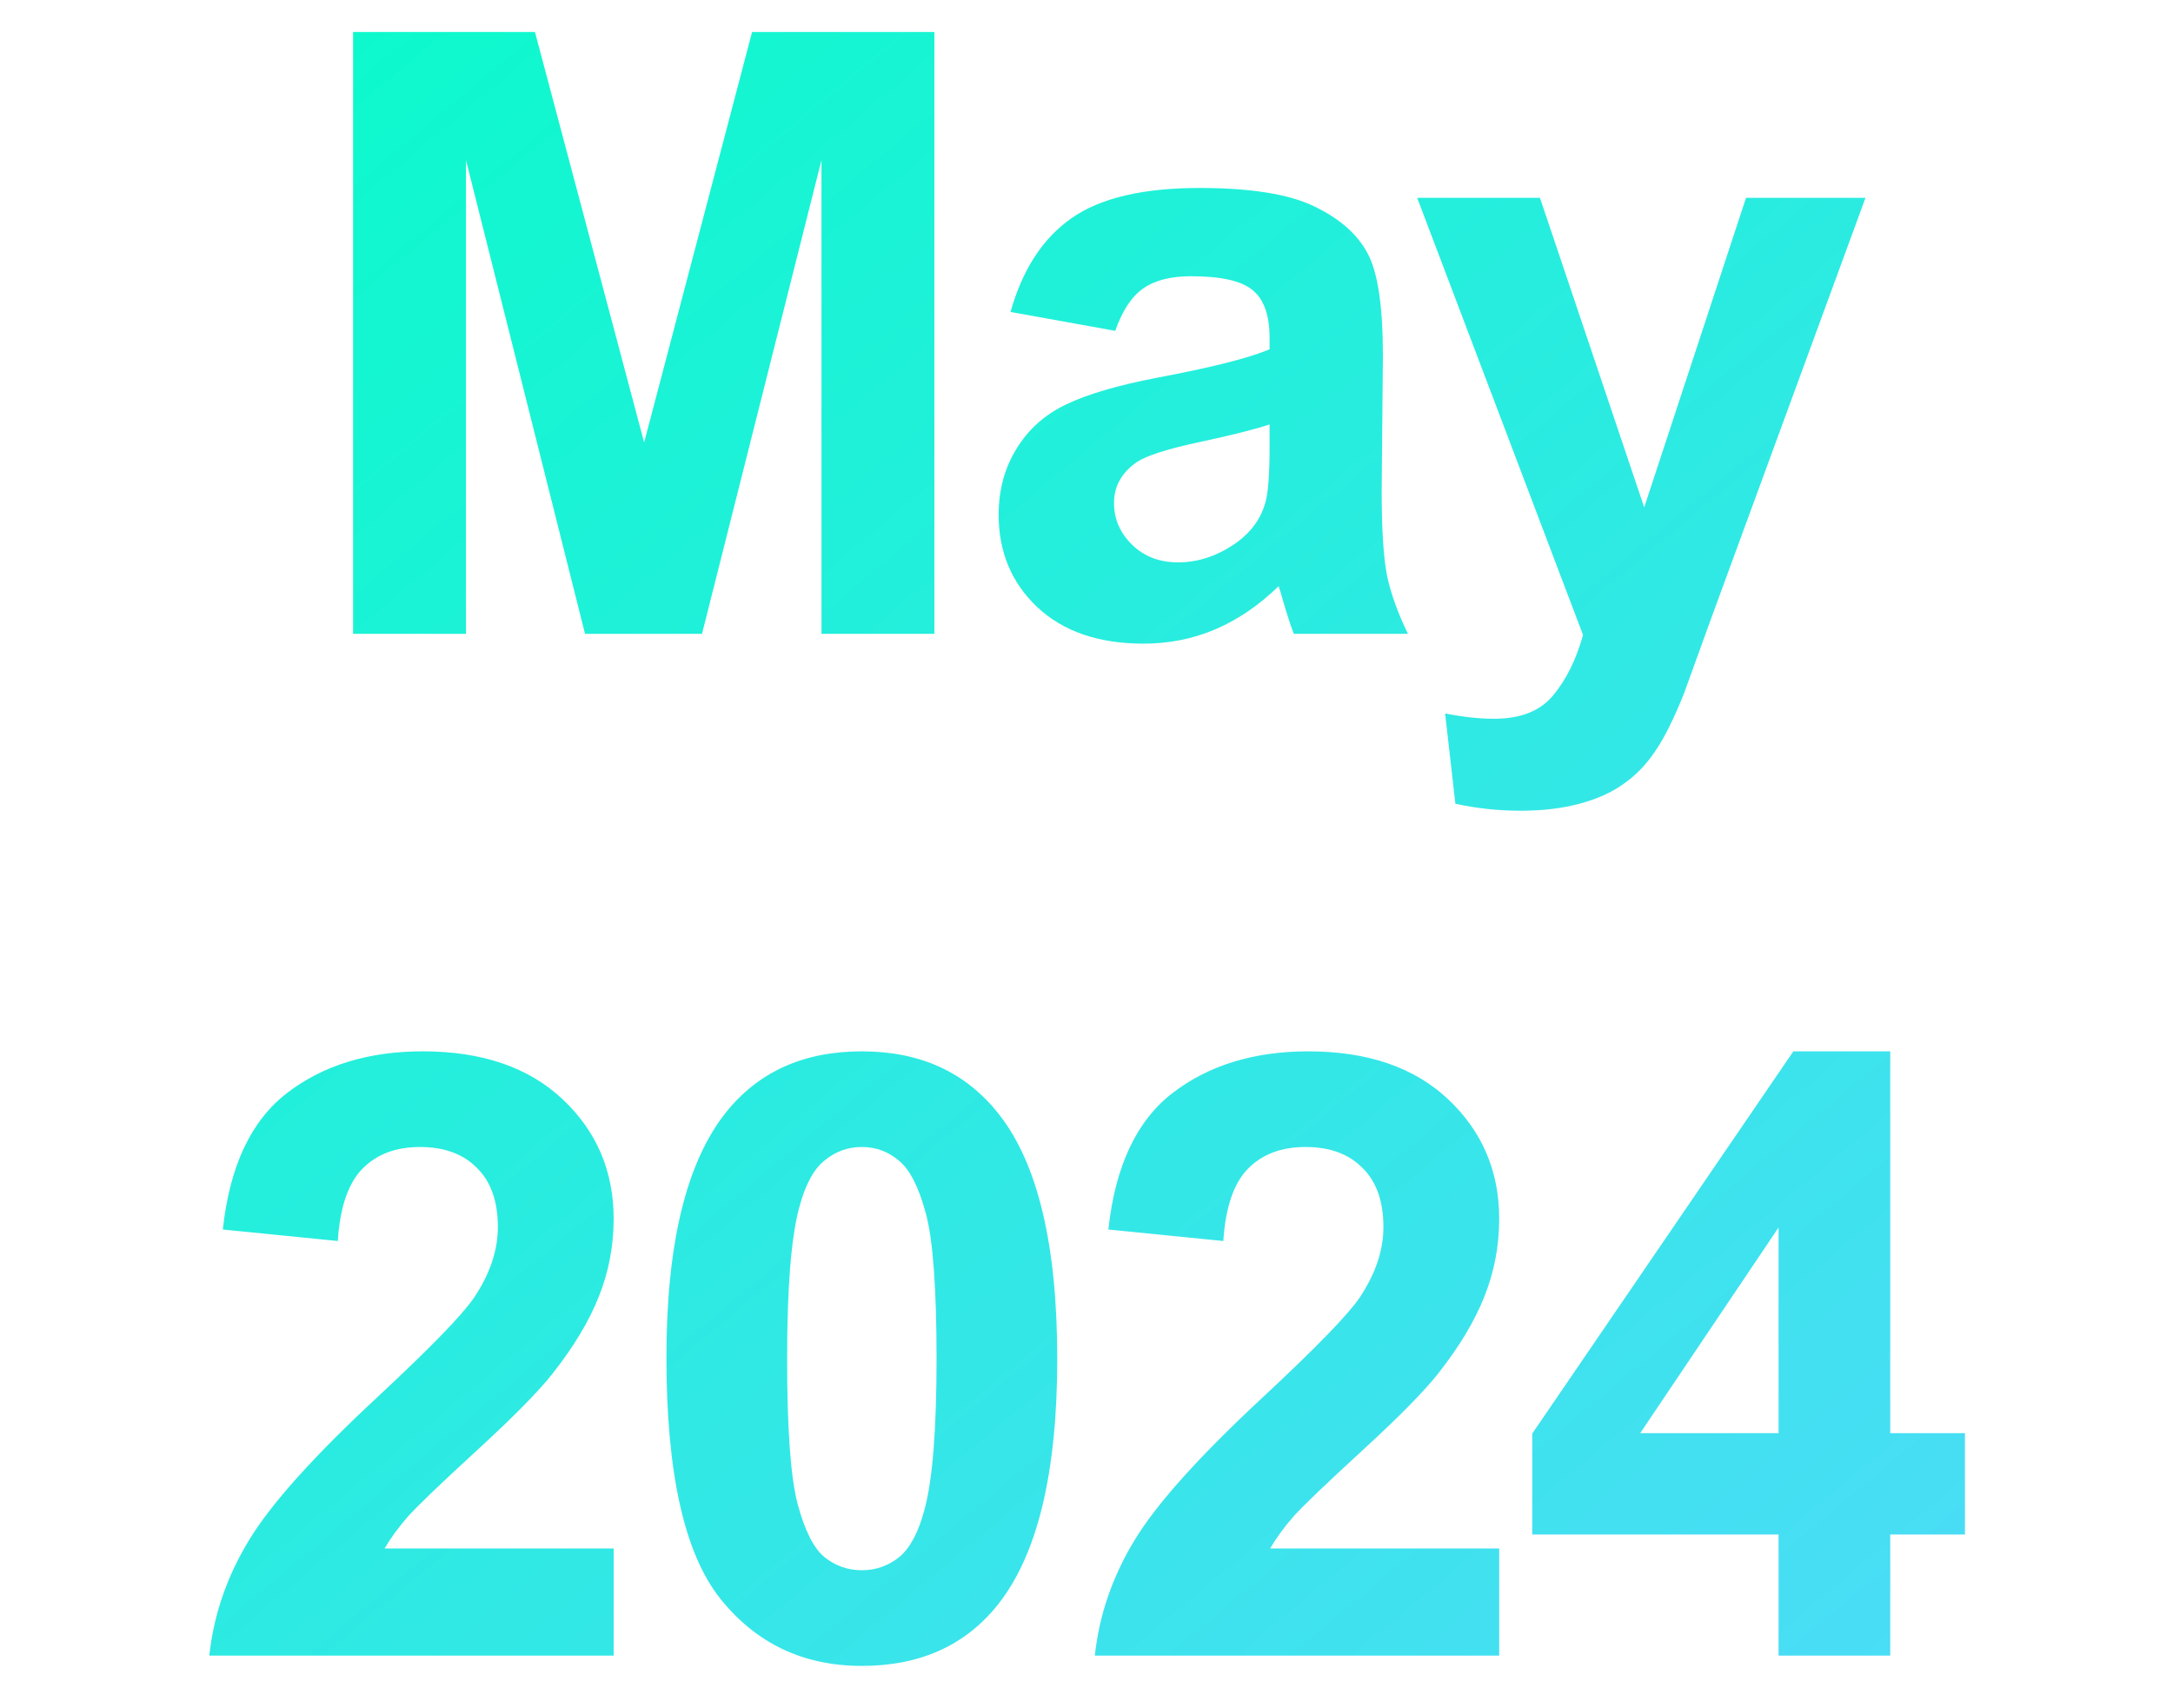
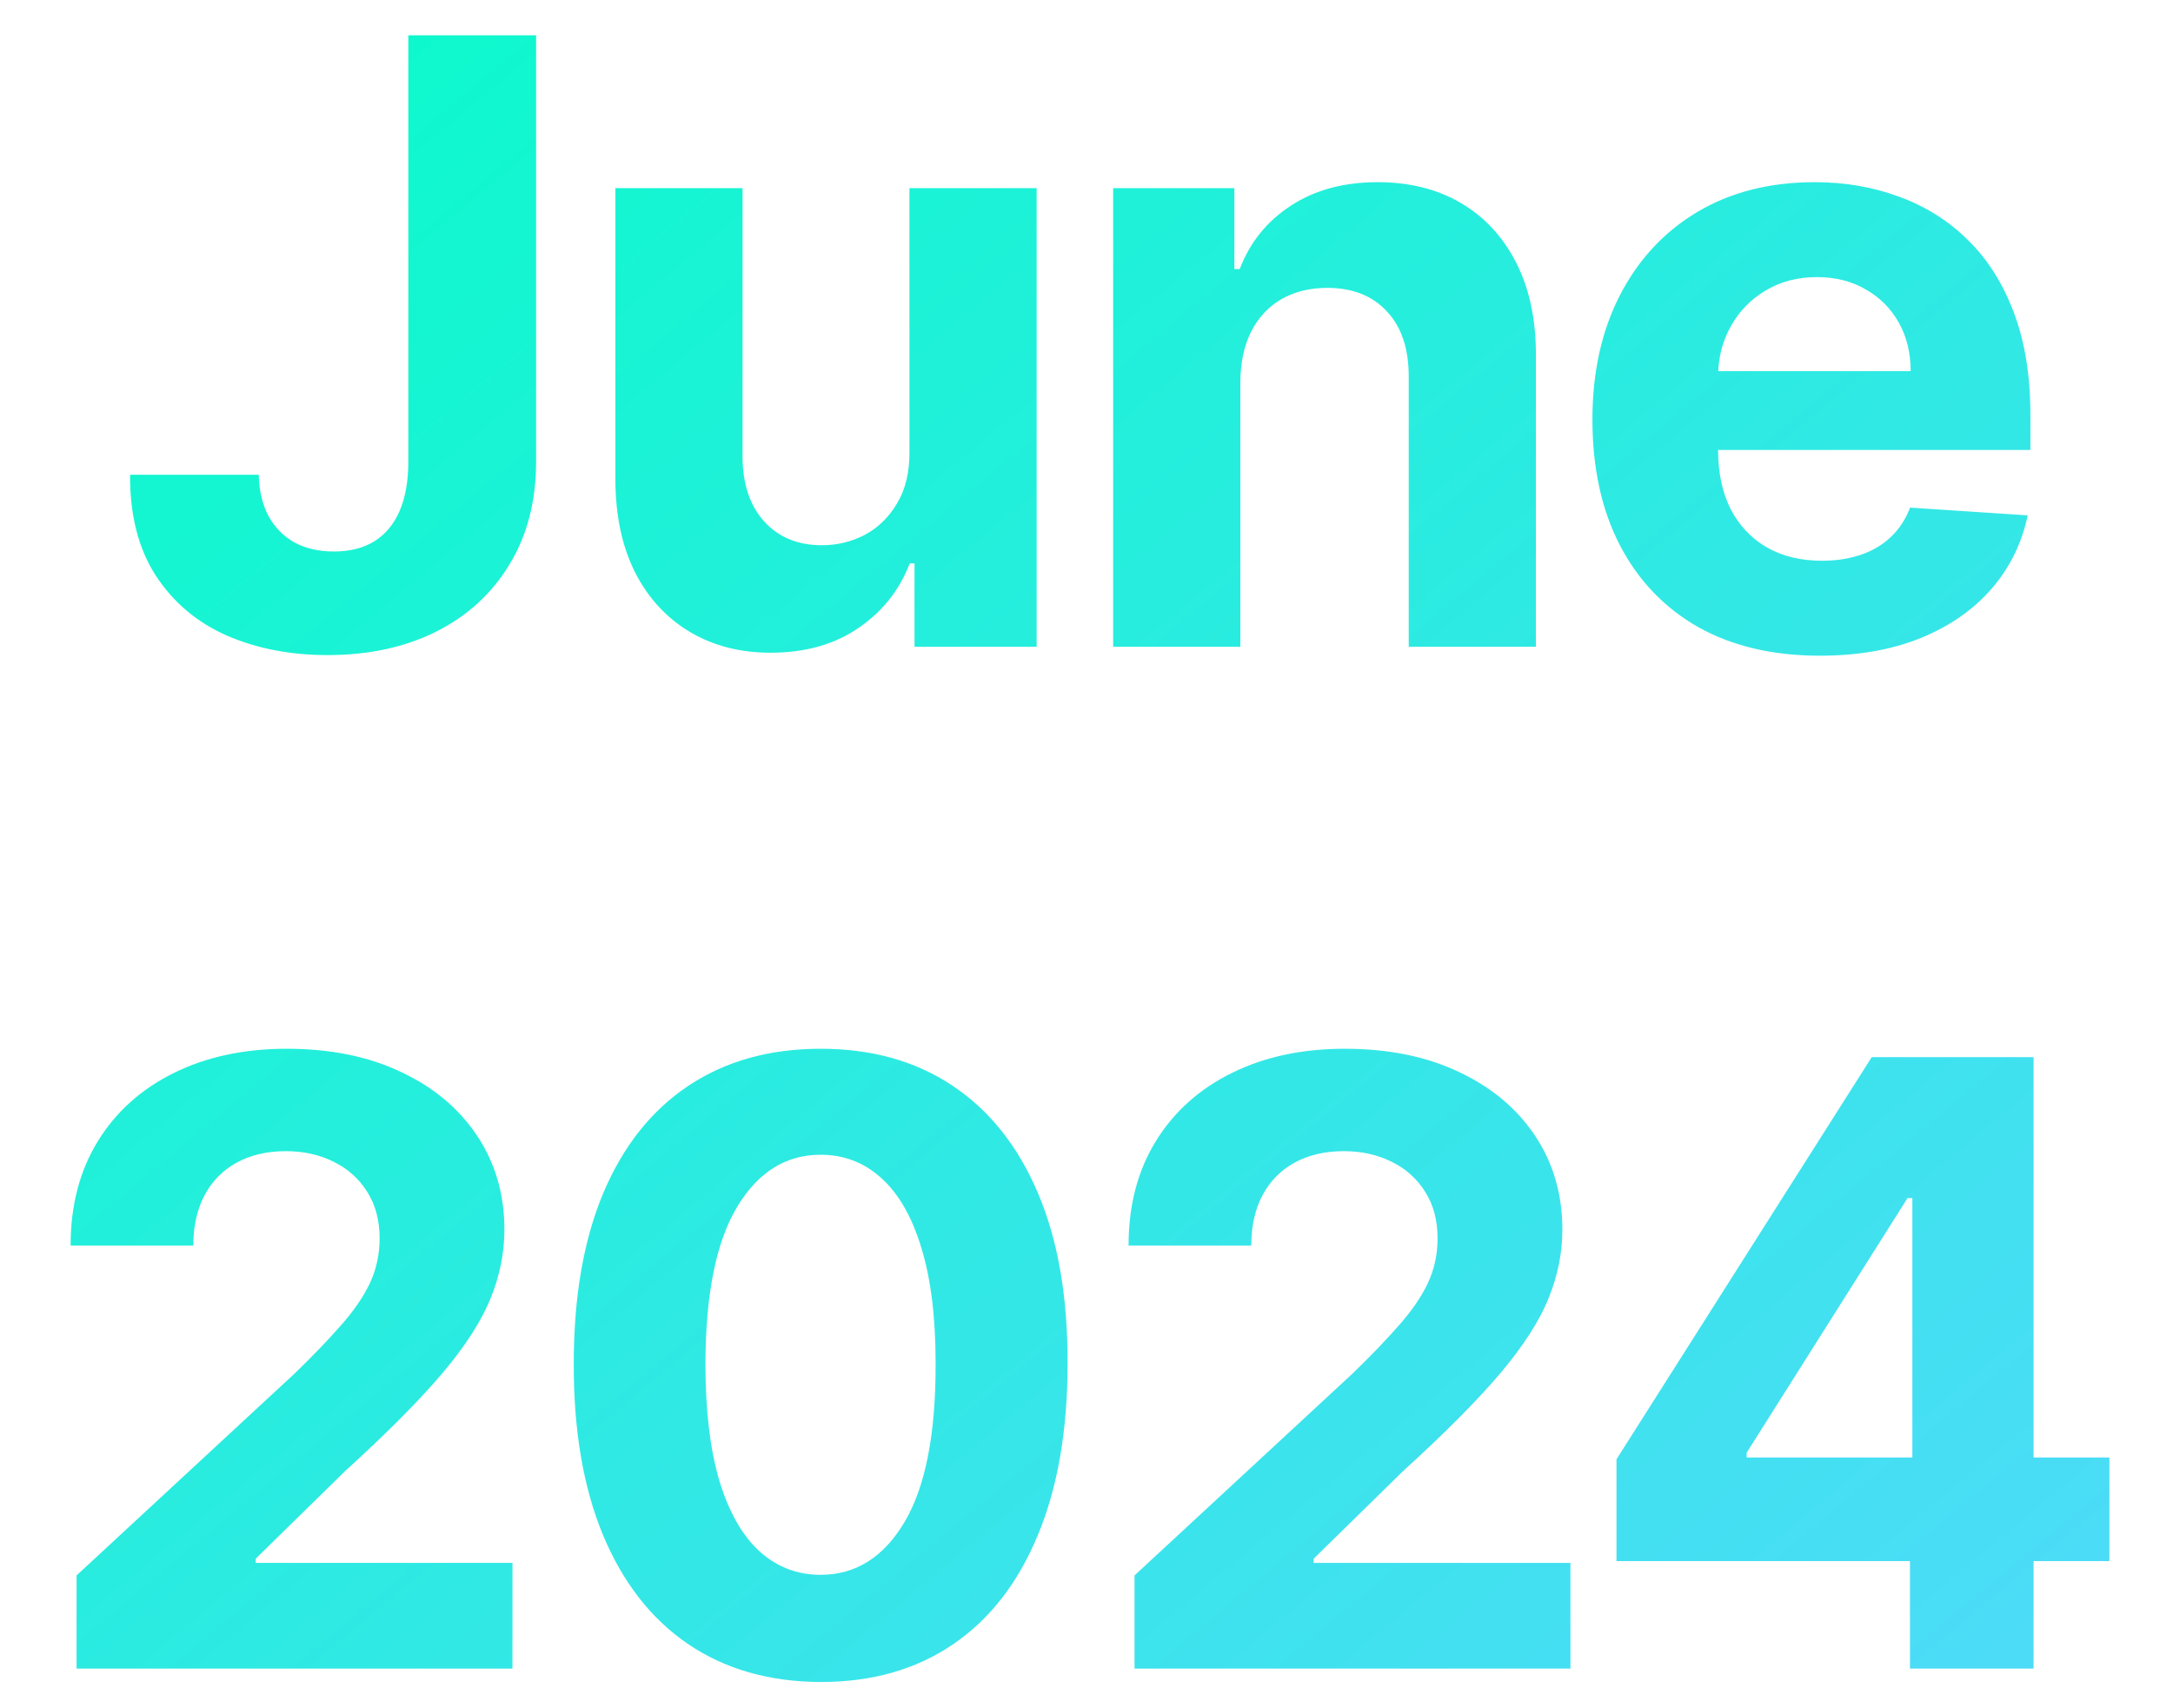
<svg xmlns="http://www.w3.org/2000/svg" width="168" height="132" viewBox="0 0 168 132" fill="none">
-   <path d="M27.298 49V2.472H41.358L49.8 34.21L58.147 2.472H72.239V49H63.511V12.374L54.275 49H45.23L36.026 12.374V49H27.298ZM86.222 25.577L78.128 24.117C79.038 20.859 80.604 18.447 82.826 16.881C85.047 15.315 88.348 14.532 92.728 14.532C96.706 14.532 99.668 15.008 101.615 15.96C103.561 16.891 104.926 18.087 105.709 19.547C106.513 20.986 106.915 23.641 106.915 27.513L106.82 37.923C106.82 40.886 106.957 43.075 107.232 44.493C107.529 45.89 108.068 47.392 108.851 49H100.028C99.795 48.408 99.509 47.529 99.171 46.366C99.023 45.837 98.917 45.488 98.853 45.318C97.33 46.8 95.701 47.91 93.966 48.651C92.231 49.391 90.379 49.762 88.412 49.762C84.942 49.762 82.201 48.82 80.191 46.937C78.203 45.054 77.208 42.673 77.208 39.796C77.208 37.892 77.663 36.199 78.573 34.718C79.483 33.215 80.752 32.073 82.381 31.29C84.032 30.486 86.401 29.788 89.491 29.195C93.659 28.412 96.547 27.683 98.155 27.005V26.117C98.155 24.403 97.732 23.186 96.886 22.467C96.039 21.726 94.442 21.356 92.093 21.356C90.506 21.356 89.269 21.673 88.38 22.308C87.491 22.922 86.772 24.011 86.222 25.577ZM98.155 32.813C97.013 33.194 95.204 33.649 92.728 34.178C90.252 34.707 88.634 35.226 87.872 35.733C86.708 36.559 86.126 37.606 86.126 38.876C86.126 40.124 86.592 41.203 87.523 42.113C88.454 43.023 89.639 43.477 91.078 43.477C92.686 43.477 94.22 42.949 95.68 41.891C96.759 41.087 97.468 40.103 97.806 38.939C98.039 38.177 98.155 36.728 98.155 34.591V32.813ZM109.567 15.294H119.057L127.118 39.225L134.989 15.294H144.225L132.323 47.73L130.197 53.602C129.414 55.57 128.663 57.072 127.944 58.109C127.245 59.146 126.431 59.981 125.5 60.616C124.59 61.272 123.458 61.78 122.104 62.14C120.771 62.499 119.258 62.679 117.565 62.679C115.851 62.679 114.169 62.499 112.519 62.14L111.725 55.157C113.122 55.432 114.381 55.57 115.502 55.57C117.576 55.57 119.11 54.956 120.104 53.729C121.099 52.523 121.86 50.978 122.389 49.095L109.567 15.294ZM47.443 119.716V128H16.18C16.519 124.868 17.535 121.906 19.227 119.113C20.92 116.299 24.263 112.575 29.256 107.941C33.277 104.196 35.742 101.657 36.652 100.324C37.879 98.483 38.492 96.664 38.492 94.865C38.492 92.876 37.953 91.353 36.874 90.295C35.816 89.216 34.345 88.676 32.462 88.676C30.6 88.676 29.119 89.237 28.019 90.358C26.919 91.48 26.284 93.342 26.114 95.944L17.228 95.056C17.757 90.147 19.418 86.624 22.211 84.487C25.004 82.35 28.495 81.281 32.684 81.281C37.276 81.281 40.883 82.519 43.507 84.995C46.131 87.47 47.443 90.549 47.443 94.231C47.443 96.325 47.062 98.325 46.3 100.229C45.559 102.112 44.374 104.09 42.745 106.164C41.666 107.539 39.72 109.518 36.906 112.099C34.091 114.681 32.303 116.394 31.542 117.241C30.801 118.087 30.198 118.912 29.733 119.716H47.443ZM66.63 81.281C71.137 81.281 74.66 82.889 77.199 86.106C80.225 89.914 81.738 96.23 81.738 105.053C81.738 113.855 80.214 120.182 77.167 124.033C74.65 127.207 71.137 128.793 66.63 128.793C62.102 128.793 58.452 127.058 55.681 123.588C52.909 120.097 51.523 113.887 51.523 104.958C51.523 96.198 53.046 89.893 56.093 86.042C58.611 82.868 62.123 81.281 66.63 81.281ZM66.63 88.676C65.551 88.676 64.588 89.025 63.742 89.724C62.896 90.401 62.24 91.628 61.774 93.405C61.161 95.712 60.854 99.594 60.854 105.053C60.854 110.512 61.129 114.268 61.679 116.32C62.229 118.352 62.917 119.706 63.742 120.383C64.588 121.06 65.551 121.398 66.63 121.398C67.709 121.398 68.672 121.06 69.519 120.383C70.365 119.685 71.021 118.447 71.486 116.669C72.1 114.384 72.407 110.512 72.407 105.053C72.407 99.594 72.132 95.849 71.581 93.818C71.031 91.766 70.333 90.401 69.487 89.724C68.662 89.025 67.709 88.676 66.63 88.676ZM115.906 119.716V128H84.644C84.982 124.868 85.998 121.906 87.691 119.113C89.383 116.299 92.726 112.575 97.72 107.941C101.74 104.196 104.205 101.657 105.115 100.324C106.342 98.483 106.956 96.664 106.956 94.865C106.956 92.876 106.416 91.353 105.337 90.295C104.279 89.216 102.809 88.676 100.925 88.676C99.063 88.676 97.582 89.237 96.482 90.358C95.382 91.48 94.747 93.342 94.578 95.944L85.691 95.056C86.22 90.147 87.881 86.624 90.674 84.487C93.467 82.35 96.958 81.281 101.148 81.281C105.739 81.281 109.347 82.519 111.97 84.995C114.594 87.47 115.906 90.549 115.906 94.231C115.906 96.325 115.525 98.325 114.763 100.229C114.023 102.112 112.838 104.09 111.209 106.164C110.129 107.539 108.183 109.518 105.369 112.099C102.555 114.681 100.767 116.394 100.005 117.241C99.264 118.087 98.661 118.912 98.196 119.716H115.906ZM137.506 128V118.637H118.463V110.83L138.648 81.281H146.138V110.798H151.915V118.637H146.138V128H137.506ZM137.506 110.798V94.897L126.81 110.798H137.506Z" fill="url(#paint0_linear_1849_2491)" />
+   <path d="M31.568 2.727H41.447V35.689C41.447 38.736 40.762 41.383 39.393 43.629C38.038 45.876 36.153 47.607 33.737 48.823C31.322 50.038 28.513 50.646 25.312 50.646C22.465 50.646 19.88 50.146 17.557 49.146C15.248 48.13 13.417 46.592 12.063 44.529C10.709 42.452 10.04 39.844 10.055 36.705H20.003C20.034 37.951 20.288 39.02 20.765 39.913C21.258 40.79 21.927 41.467 22.773 41.944C23.635 42.406 24.651 42.637 25.82 42.637C27.051 42.637 28.09 42.375 28.936 41.852C29.798 41.313 30.452 40.529 30.898 39.498C31.345 38.467 31.568 37.197 31.568 35.689V2.727ZM70.312 34.904V14.546H80.145V50H70.704V43.56H70.335C69.535 45.637 68.204 47.307 66.342 48.569C64.495 49.831 62.241 50.462 59.579 50.462C57.209 50.462 55.124 49.923 53.323 48.846C51.523 47.769 50.115 46.238 49.099 44.252C48.099 42.267 47.591 39.89 47.576 37.12V14.546H57.409V35.366C57.424 37.459 57.986 39.113 59.094 40.328C60.202 41.544 61.687 42.152 63.549 42.152C64.734 42.152 65.842 41.883 66.873 41.344C67.904 40.79 68.735 39.974 69.365 38.897C70.012 37.82 70.327 36.489 70.312 34.904ZM95.893 29.503V50H86.06V14.546H95.432V20.801H95.847C96.632 18.739 97.948 17.108 99.794 15.907C101.641 14.692 103.88 14.084 106.511 14.084C108.973 14.084 111.12 14.622 112.951 15.7C114.783 16.777 116.206 18.316 117.222 20.316C118.237 22.301 118.745 24.671 118.745 27.425V50H108.912V29.18C108.927 27.01 108.373 25.317 107.25 24.102C106.127 22.87 104.58 22.255 102.61 22.255C101.287 22.255 100.118 22.54 99.102 23.109C98.102 23.678 97.317 24.509 96.748 25.602C96.194 26.679 95.909 27.979 95.893 29.503ZM140.703 50.693C137.056 50.693 133.916 49.954 131.285 48.477C128.669 46.984 126.653 44.876 125.237 42.152C123.822 39.413 123.114 36.174 123.114 32.434C123.114 28.787 123.822 25.587 125.237 22.832C126.653 20.078 128.646 17.931 131.216 16.392C133.801 14.853 136.832 14.084 140.31 14.084C142.649 14.084 144.827 14.461 146.843 15.215C148.874 15.954 150.643 17.069 152.151 18.562C153.675 20.055 154.86 21.932 155.706 24.194C156.552 26.441 156.976 29.072 156.976 32.088V34.789H127.038V28.695H147.72C147.72 27.279 147.412 26.025 146.796 24.933C146.181 23.84 145.327 22.986 144.234 22.37C143.157 21.739 141.903 21.424 140.472 21.424C138.979 21.424 137.656 21.77 136.502 22.463C135.363 23.14 134.47 24.055 133.824 25.209C133.178 26.348 132.847 27.618 132.831 29.018V34.812C132.831 36.566 133.155 38.082 133.801 39.359C134.463 40.636 135.394 41.621 136.594 42.314C137.794 43.006 139.218 43.352 140.864 43.352C141.957 43.352 142.957 43.198 143.865 42.891C144.773 42.583 145.55 42.121 146.196 41.506C146.843 40.89 147.335 40.136 147.673 39.244L156.768 39.844C156.306 42.029 155.36 43.937 153.929 45.568C152.513 47.184 150.682 48.446 148.435 49.354C146.204 50.246 143.626 50.693 140.703 50.693ZM5.92 129V121.798L22.747 106.218C24.178 104.833 25.379 103.586 26.348 102.478C27.333 101.37 28.079 100.286 28.587 99.224C29.095 98.147 29.349 96.985 29.349 95.738C29.349 94.353 29.033 93.161 28.402 92.16C27.772 91.145 26.91 90.368 25.817 89.829C24.725 89.275 23.486 88.998 22.101 88.998C20.654 88.998 19.393 89.291 18.316 89.875C17.238 90.46 16.407 91.299 15.823 92.391C15.238 93.484 14.945 94.784 14.945 96.292H5.459C5.459 93.199 6.159 90.514 7.559 88.237C8.959 85.959 10.921 84.197 13.445 82.951C15.969 81.704 18.877 81.081 22.17 81.081C25.556 81.081 28.503 81.681 31.011 82.881C33.535 84.066 35.496 85.713 36.897 87.821C38.297 89.929 38.997 92.345 38.997 95.069C38.997 96.854 38.643 98.616 37.935 100.355C37.243 102.094 36.004 104.025 34.219 106.148C32.434 108.257 29.918 110.788 26.671 113.743L19.77 120.506V120.829H39.62V129H5.92ZM63.448 130.039C59.478 130.023 56.061 129.046 53.199 127.107C50.352 125.168 48.16 122.36 46.621 118.682C45.097 115.004 44.343 110.58 44.359 105.41C44.359 100.255 45.12 95.861 46.644 92.23C48.183 88.598 50.376 85.836 53.222 83.943C56.084 82.035 59.493 81.081 63.448 81.081C67.403 81.081 70.803 82.035 73.65 83.943C76.512 85.851 78.713 88.621 80.252 92.253C81.791 95.869 82.552 100.255 82.537 105.41C82.537 110.596 81.767 115.027 80.229 118.705C78.705 122.383 76.52 125.191 73.673 127.13C70.826 129.069 67.418 130.039 63.448 130.039ZM63.448 121.752C66.156 121.752 68.318 120.39 69.934 117.667C71.55 114.943 72.35 110.857 72.335 105.41C72.335 101.824 71.965 98.839 71.227 96.454C70.503 94.069 69.472 92.276 68.133 91.076C66.81 89.875 65.248 89.275 63.448 89.275C60.755 89.275 58.6 90.622 56.985 93.315C55.369 96.008 54.553 100.039 54.538 105.41C54.538 109.041 54.9 112.073 55.623 114.504C56.361 116.92 57.4 118.736 58.739 119.952C60.078 121.152 61.647 121.752 63.448 121.752ZM87.714 129V121.798L104.541 106.218C105.972 104.833 107.172 103.586 108.142 102.478C109.126 101.37 109.873 100.286 110.381 99.224C110.888 98.147 111.142 96.985 111.142 95.738C111.142 94.353 110.827 93.161 110.196 92.16C109.565 91.145 108.703 90.368 107.611 89.829C106.518 89.275 105.279 88.998 103.894 88.998C102.448 88.998 101.186 89.291 100.109 89.875C99.032 90.46 98.201 91.299 97.616 92.391C97.031 93.484 96.739 94.784 96.739 96.292H87.252C87.252 93.199 87.952 90.514 89.353 88.237C90.753 85.959 92.715 84.197 95.239 82.951C97.762 81.704 100.671 81.081 103.964 81.081C107.349 81.081 110.296 81.681 112.804 82.881C115.328 84.066 117.29 85.713 118.69 87.821C120.091 89.929 120.791 92.345 120.791 95.069C120.791 96.854 120.437 98.616 119.729 100.355C119.036 102.094 117.798 104.025 116.013 106.148C114.228 108.257 111.712 110.788 108.465 113.743L101.563 120.506V120.829H121.414V129H87.714ZM124.975 120.69V112.819L144.71 81.727H151.496V92.622H147.48L135.039 112.311V112.681H163.084V120.69H124.975ZM147.665 129V118.29L147.849 114.804V81.727H157.221V129H147.665Z" fill="url(#paint0_linear_1849_2491)" />
  <defs>
    <linearGradient id="paint0_linear_1849_2491" x1="65.617" y1="-76.713" x2="220.968" y2="110.101" gradientUnits="userSpaceOnUse">
      <stop stop-color="#00FFC4" />
      <stop offset="1" stop-color="#56D7FE" />
    </linearGradient>
  </defs>
</svg>
